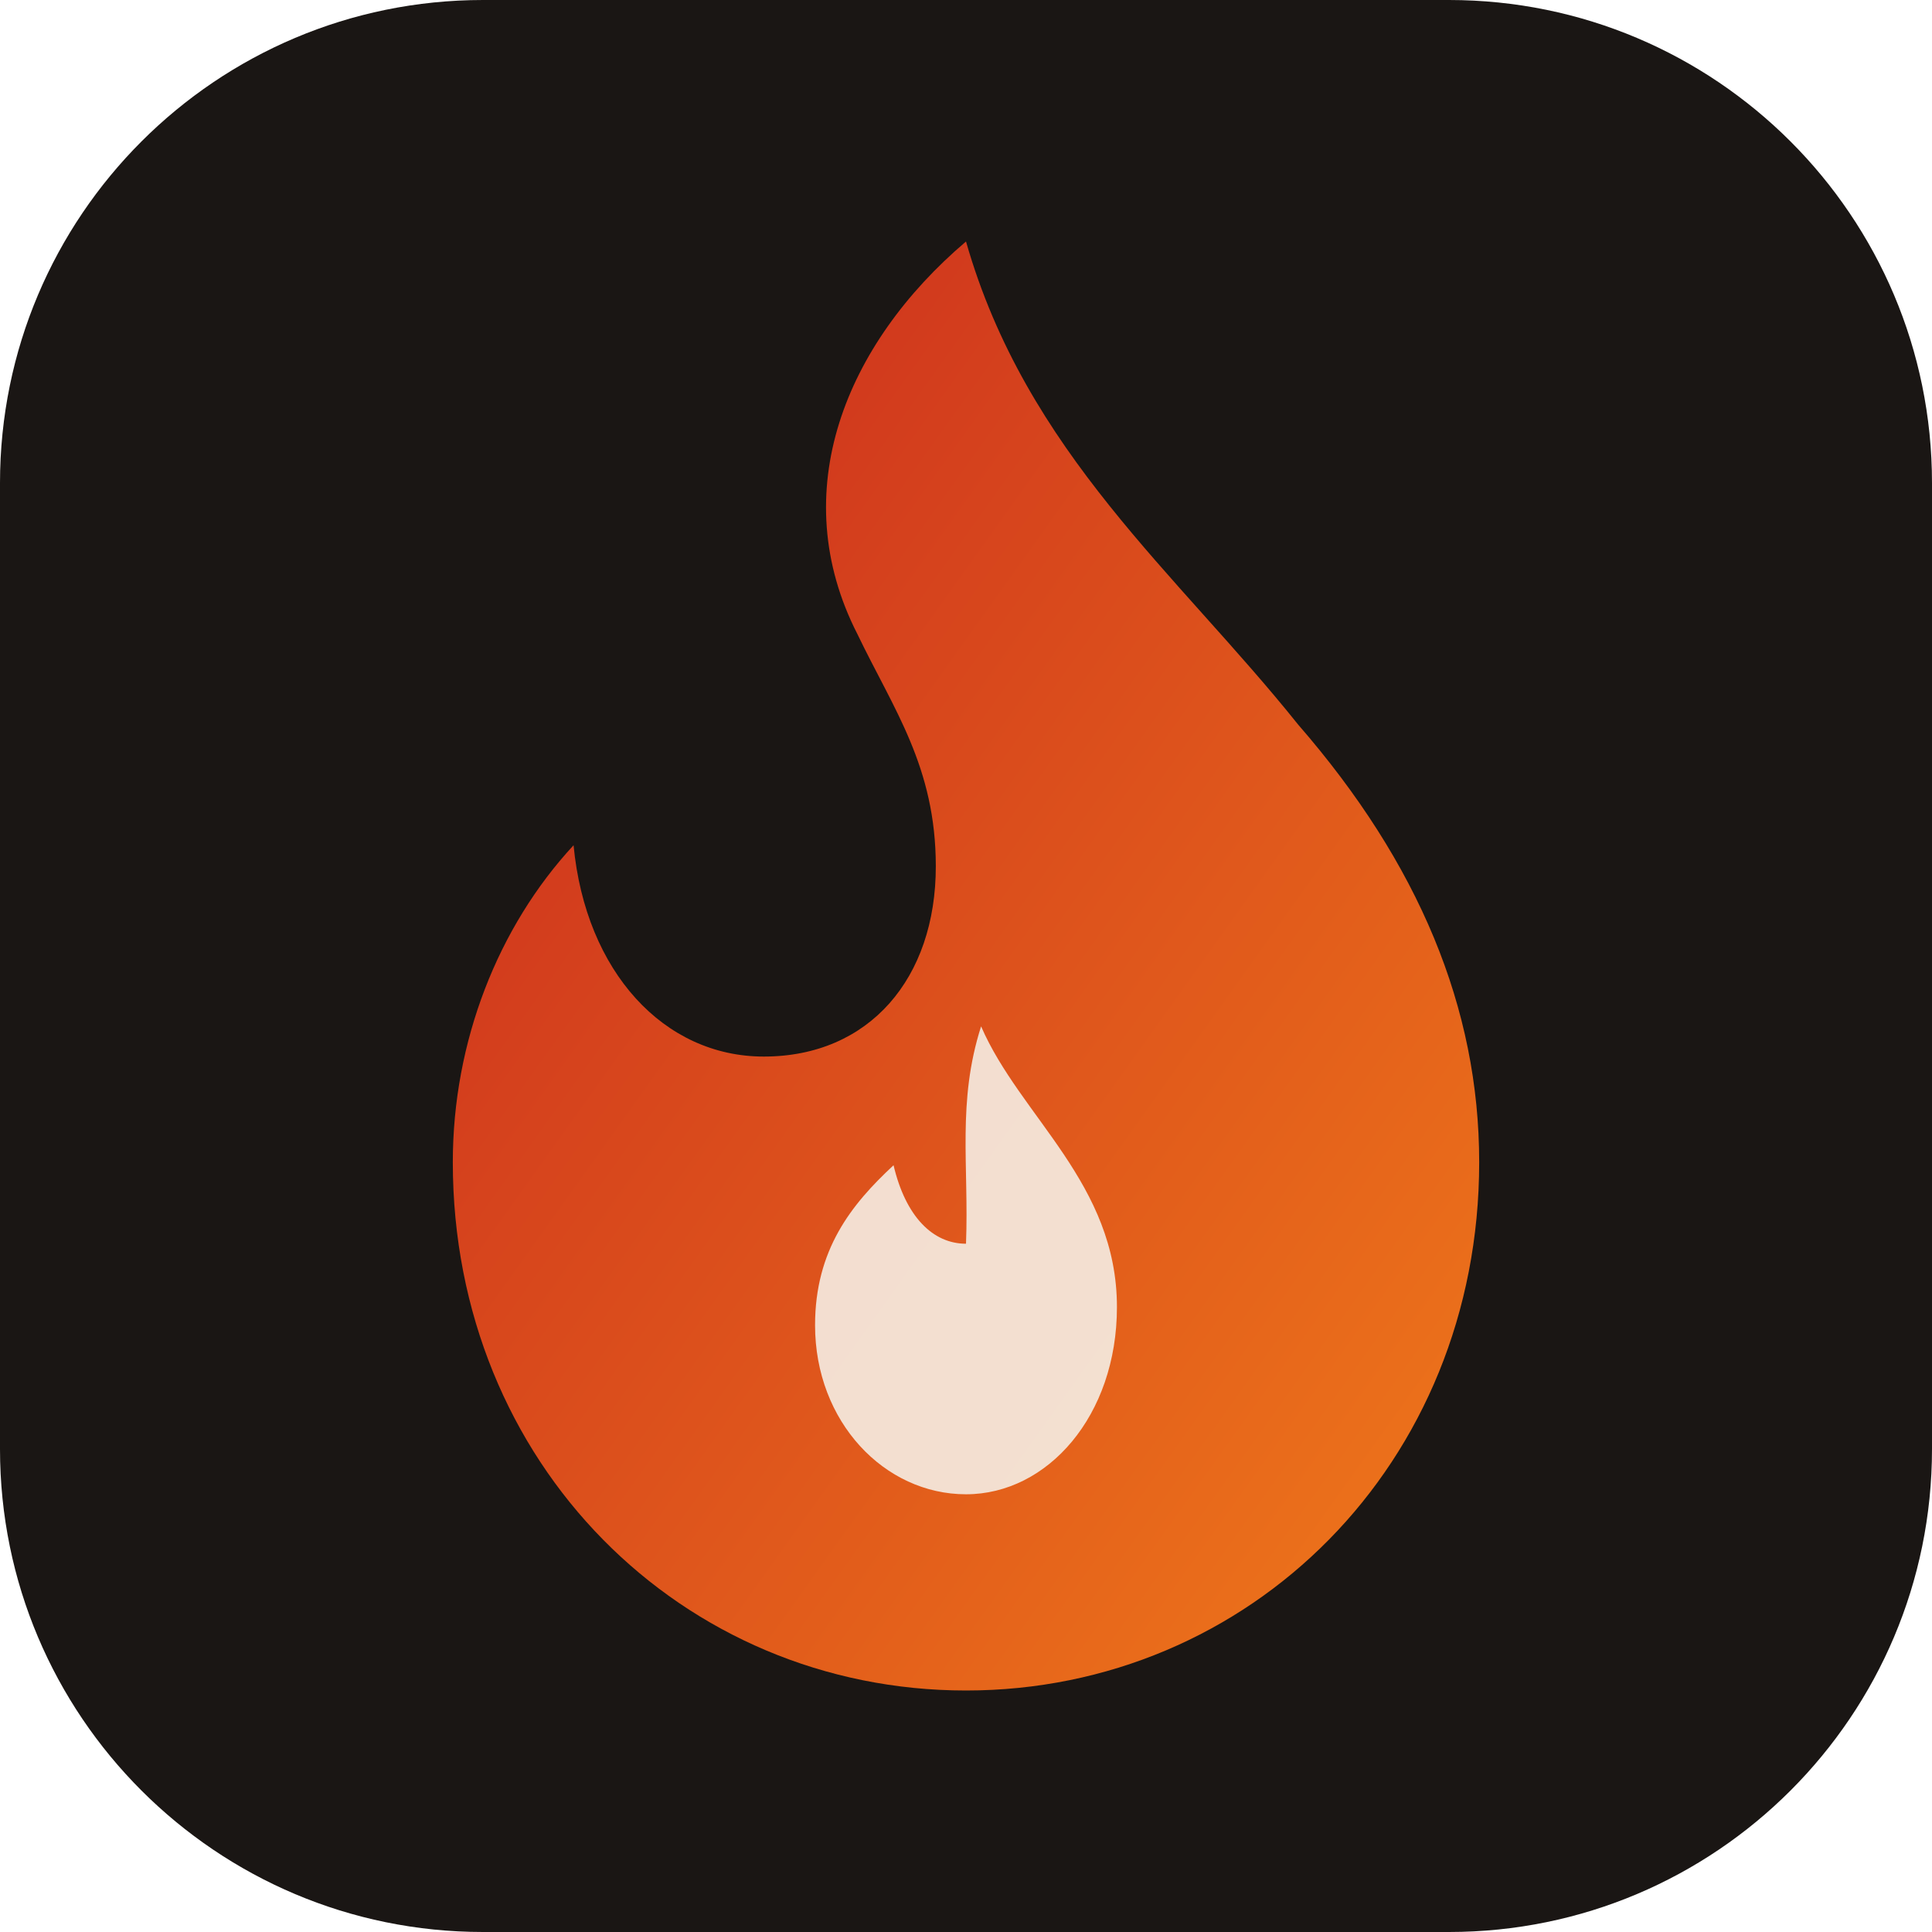
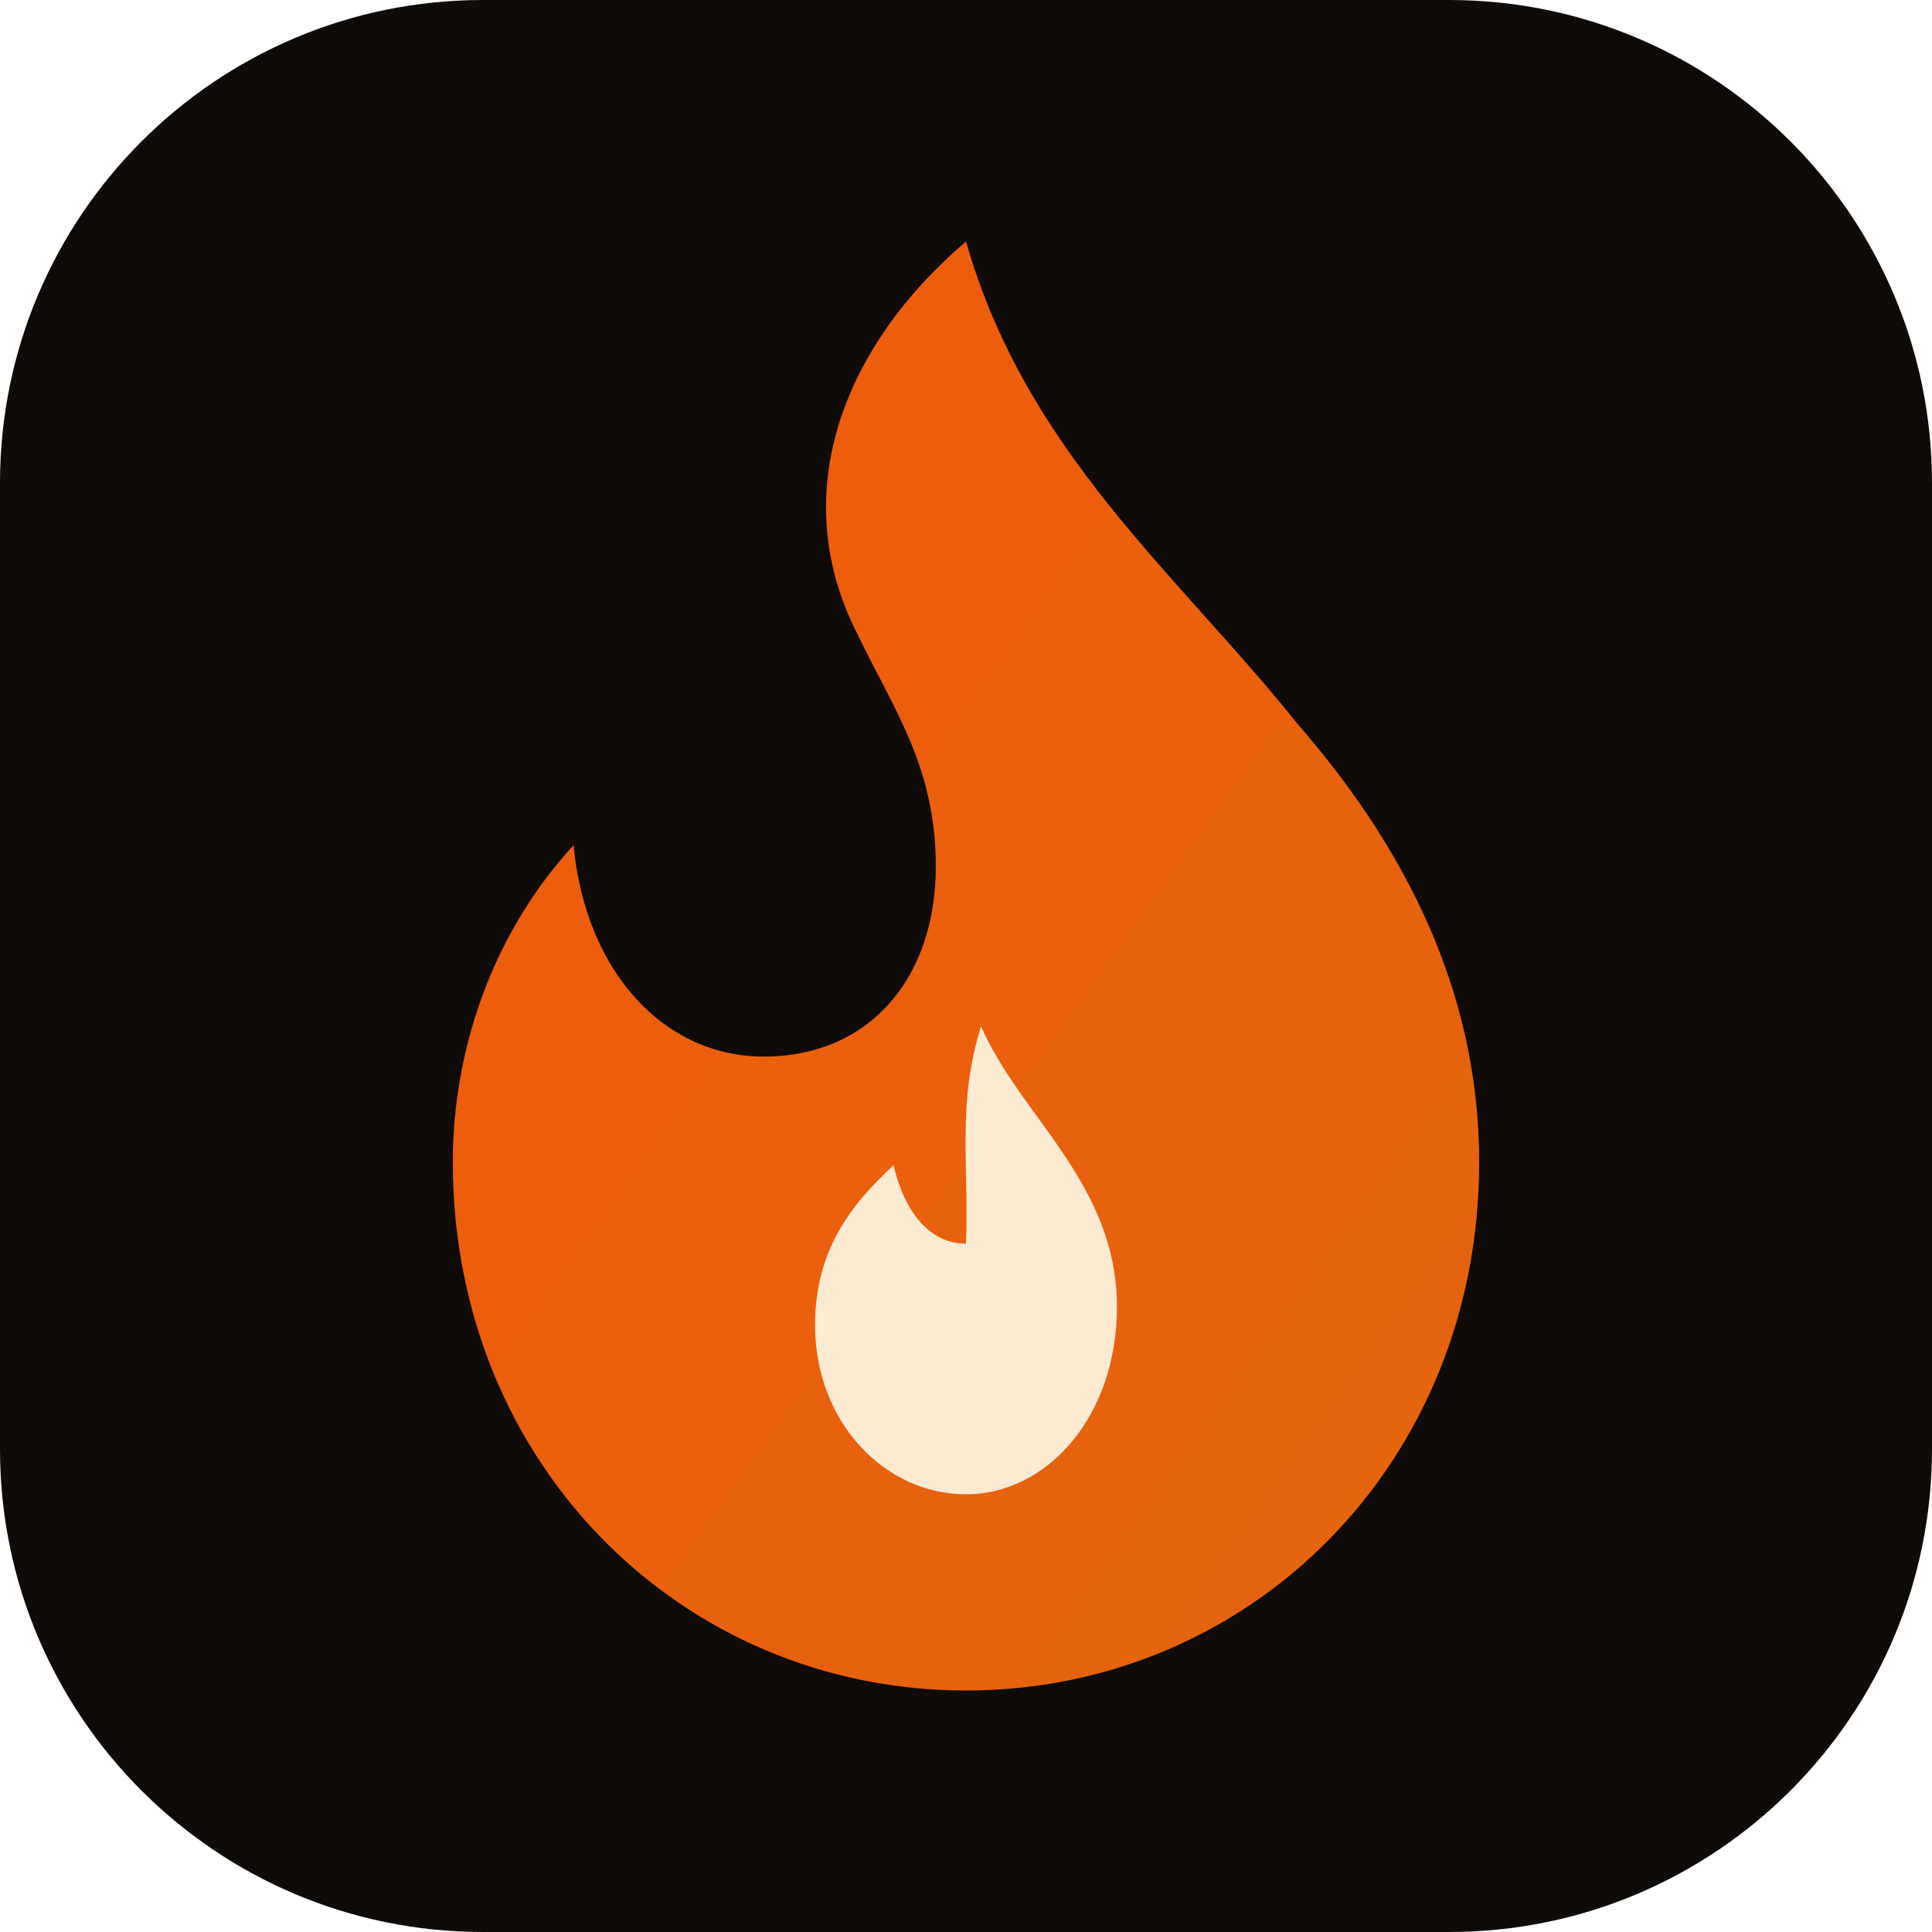
<svg xmlns="http://www.w3.org/2000/svg" viewBox="0 0 64 64">
  <defs>
    <linearGradient id="g" x1="0" y1="0" x2="1" y2="1">
-       <stop offset="0" stop-color="#C8261E" />
-       <stop offset="1" stop-color="#F07A1A" />
+       <stop offset="0" stop-color="#F25A0A" />
+       <stop offset="1" stop-color="#E36511" />
    </linearGradient>
  </defs>
-   <rect width="64" height="64" rx="16" fill="#1A1614" />
+   <rect width="64" height="64" rx="16" fill="#0E0B09" />
  <path fill="url(#g)" d="M32 8c2 7 7 11 11 16 4 4.6 6 9.4 6 14.5C49 48.5 41.4 56 32 56s-17-7.5-17-17.5c0-4 1.5-7.8 4-10.5.4 4.2 3 7 6.3 7 3.5 0 5.7-2.6 5.7-6.3 0-3.3-1.4-5.2-2.6-7.7C26 16.3 28 11.4 32 8Z" />
-   <path fill="#F5EDE3" opacity=".9" d="M32.5 34c1.3 3 4.5 5.2 4.5 9.3 0 3.6-2.3 6.2-5 6.2s-5-2.4-5-5.6c0-2.5 1.2-4 2.6-5.3.4 1.7 1.3 2.6 2.4 2.6.1-2.6-.3-4.7.5-7.2Z" />
+   <path fill="#FCEBD2" d="M32.5 34c1.3 3 4.5 5.2 4.5 9.3 0 3.6-2.3 6.2-5 6.2s-5-2.4-5-5.6c0-2.5 1.2-4 2.6-5.3.4 1.7 1.3 2.6 2.4 2.6.1-2.6-.3-4.7.5-7.2Z" />
</svg>
